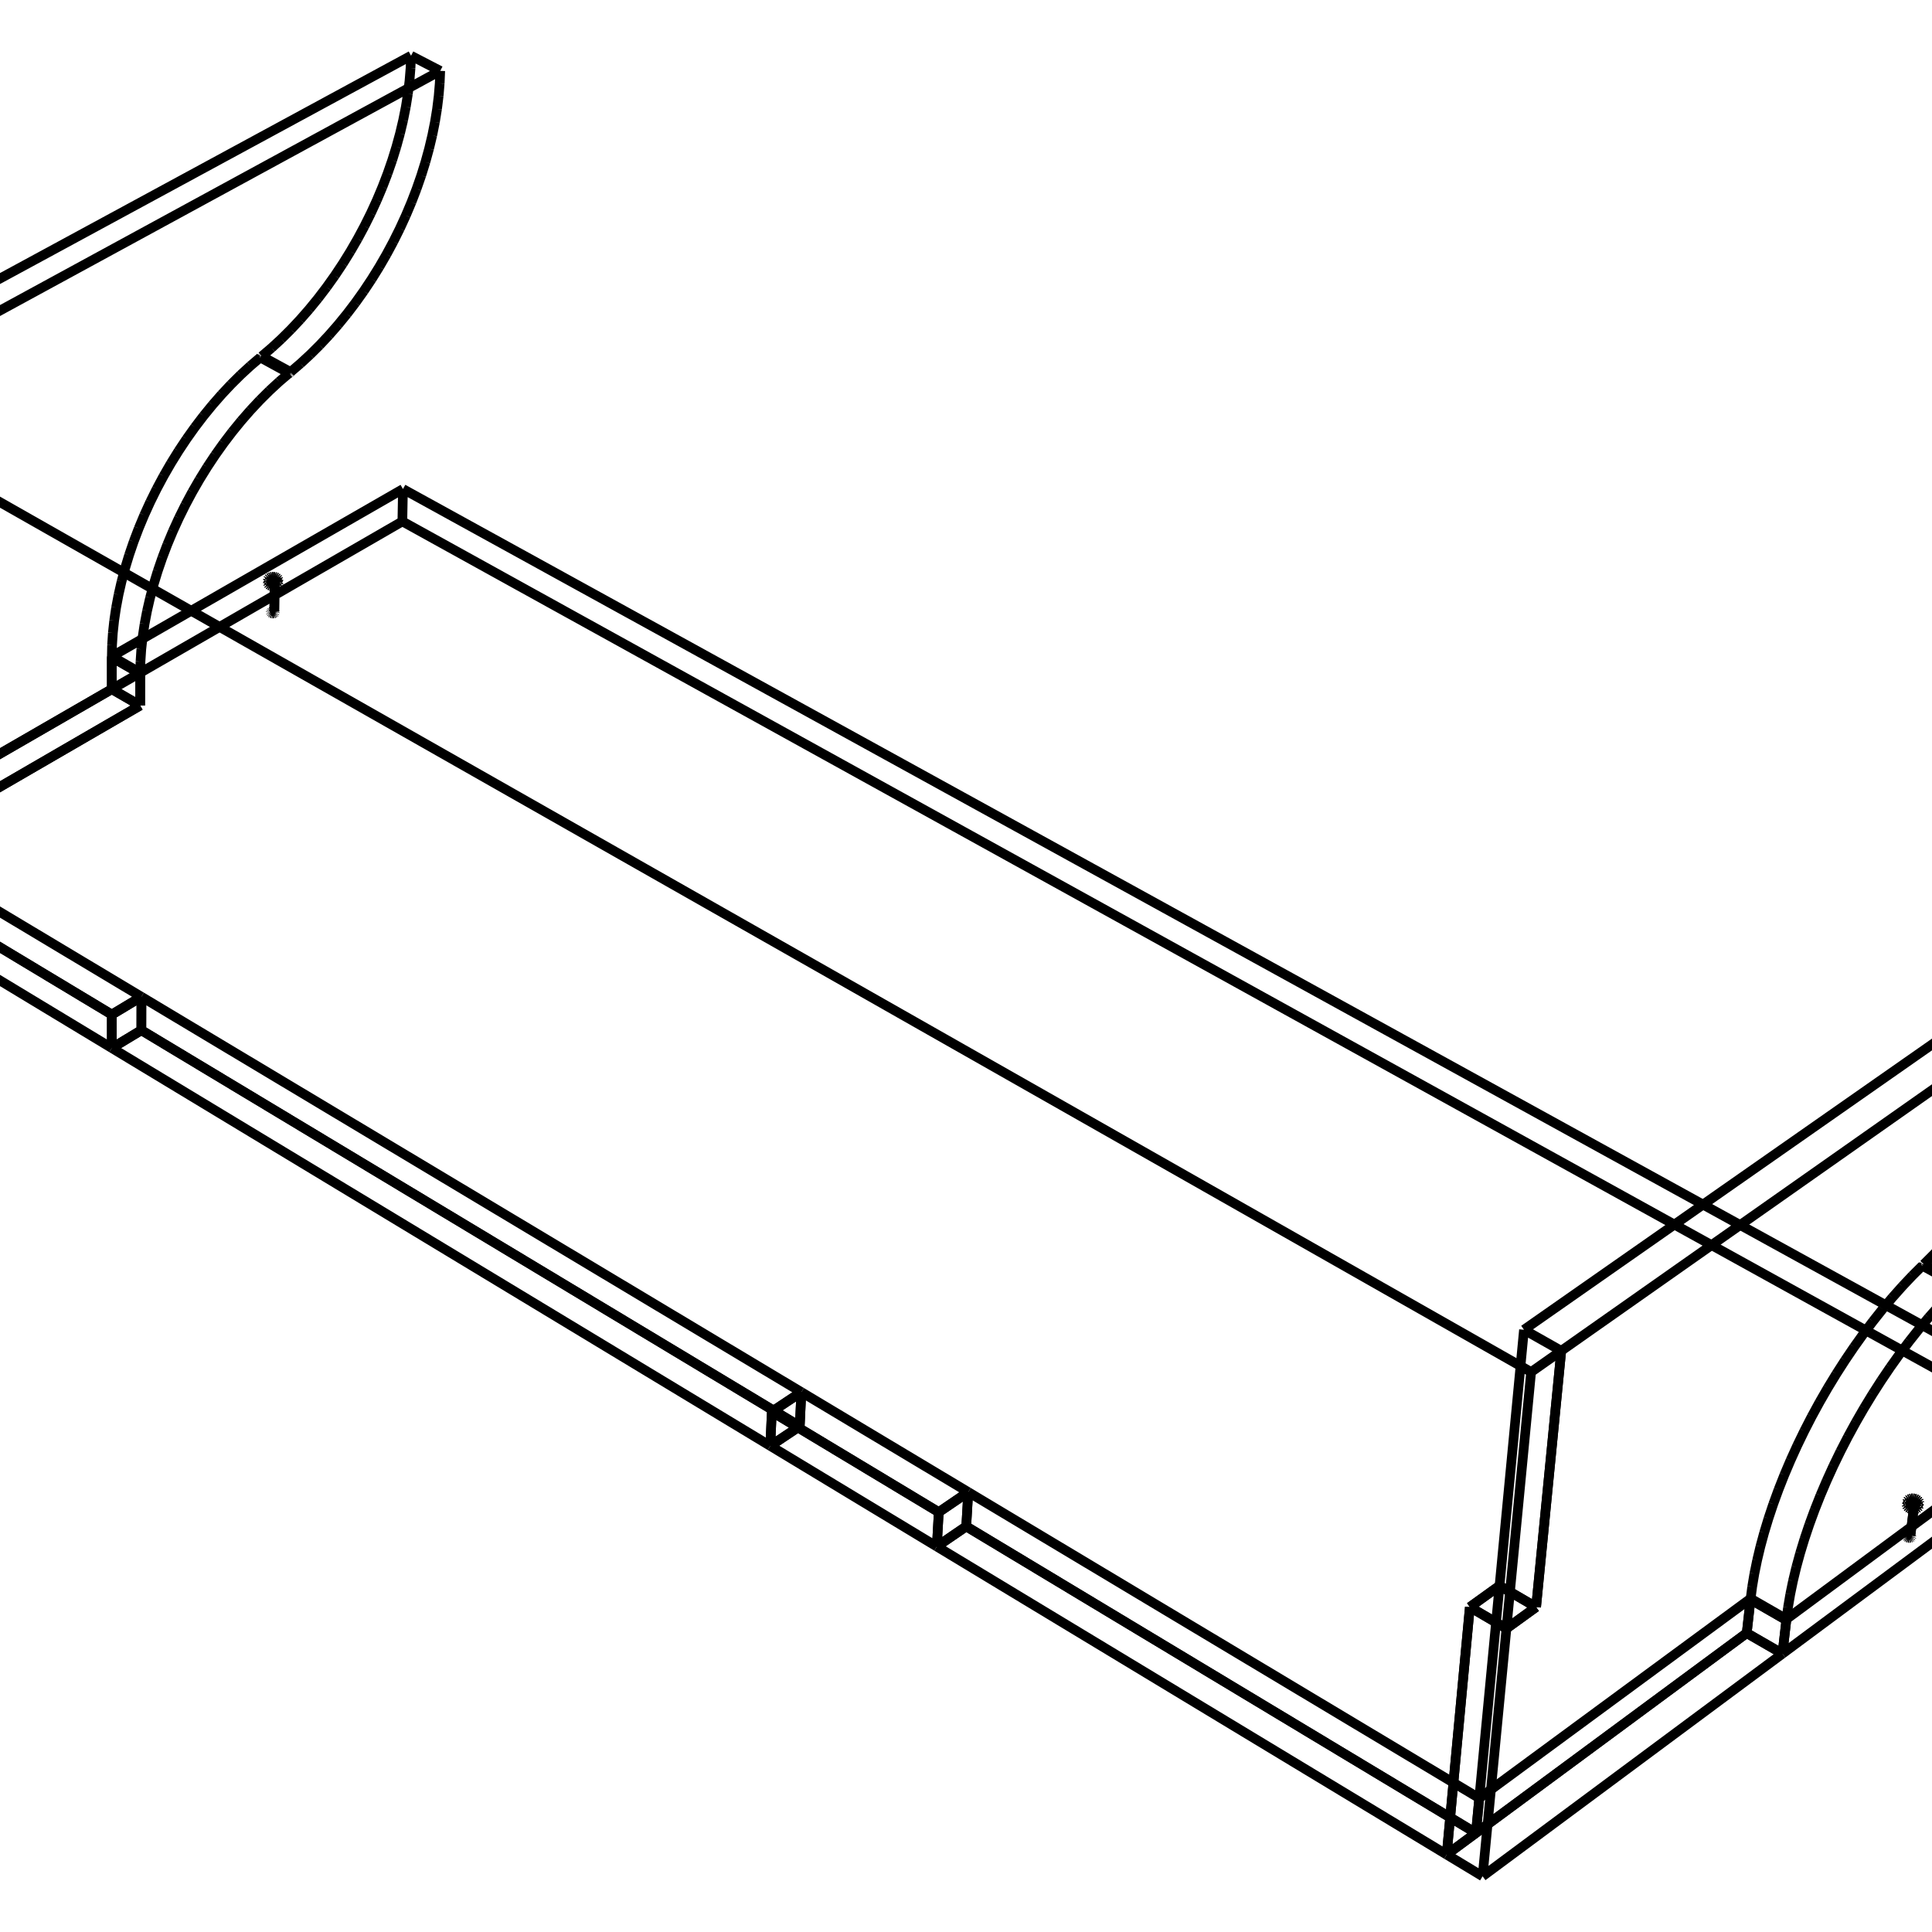
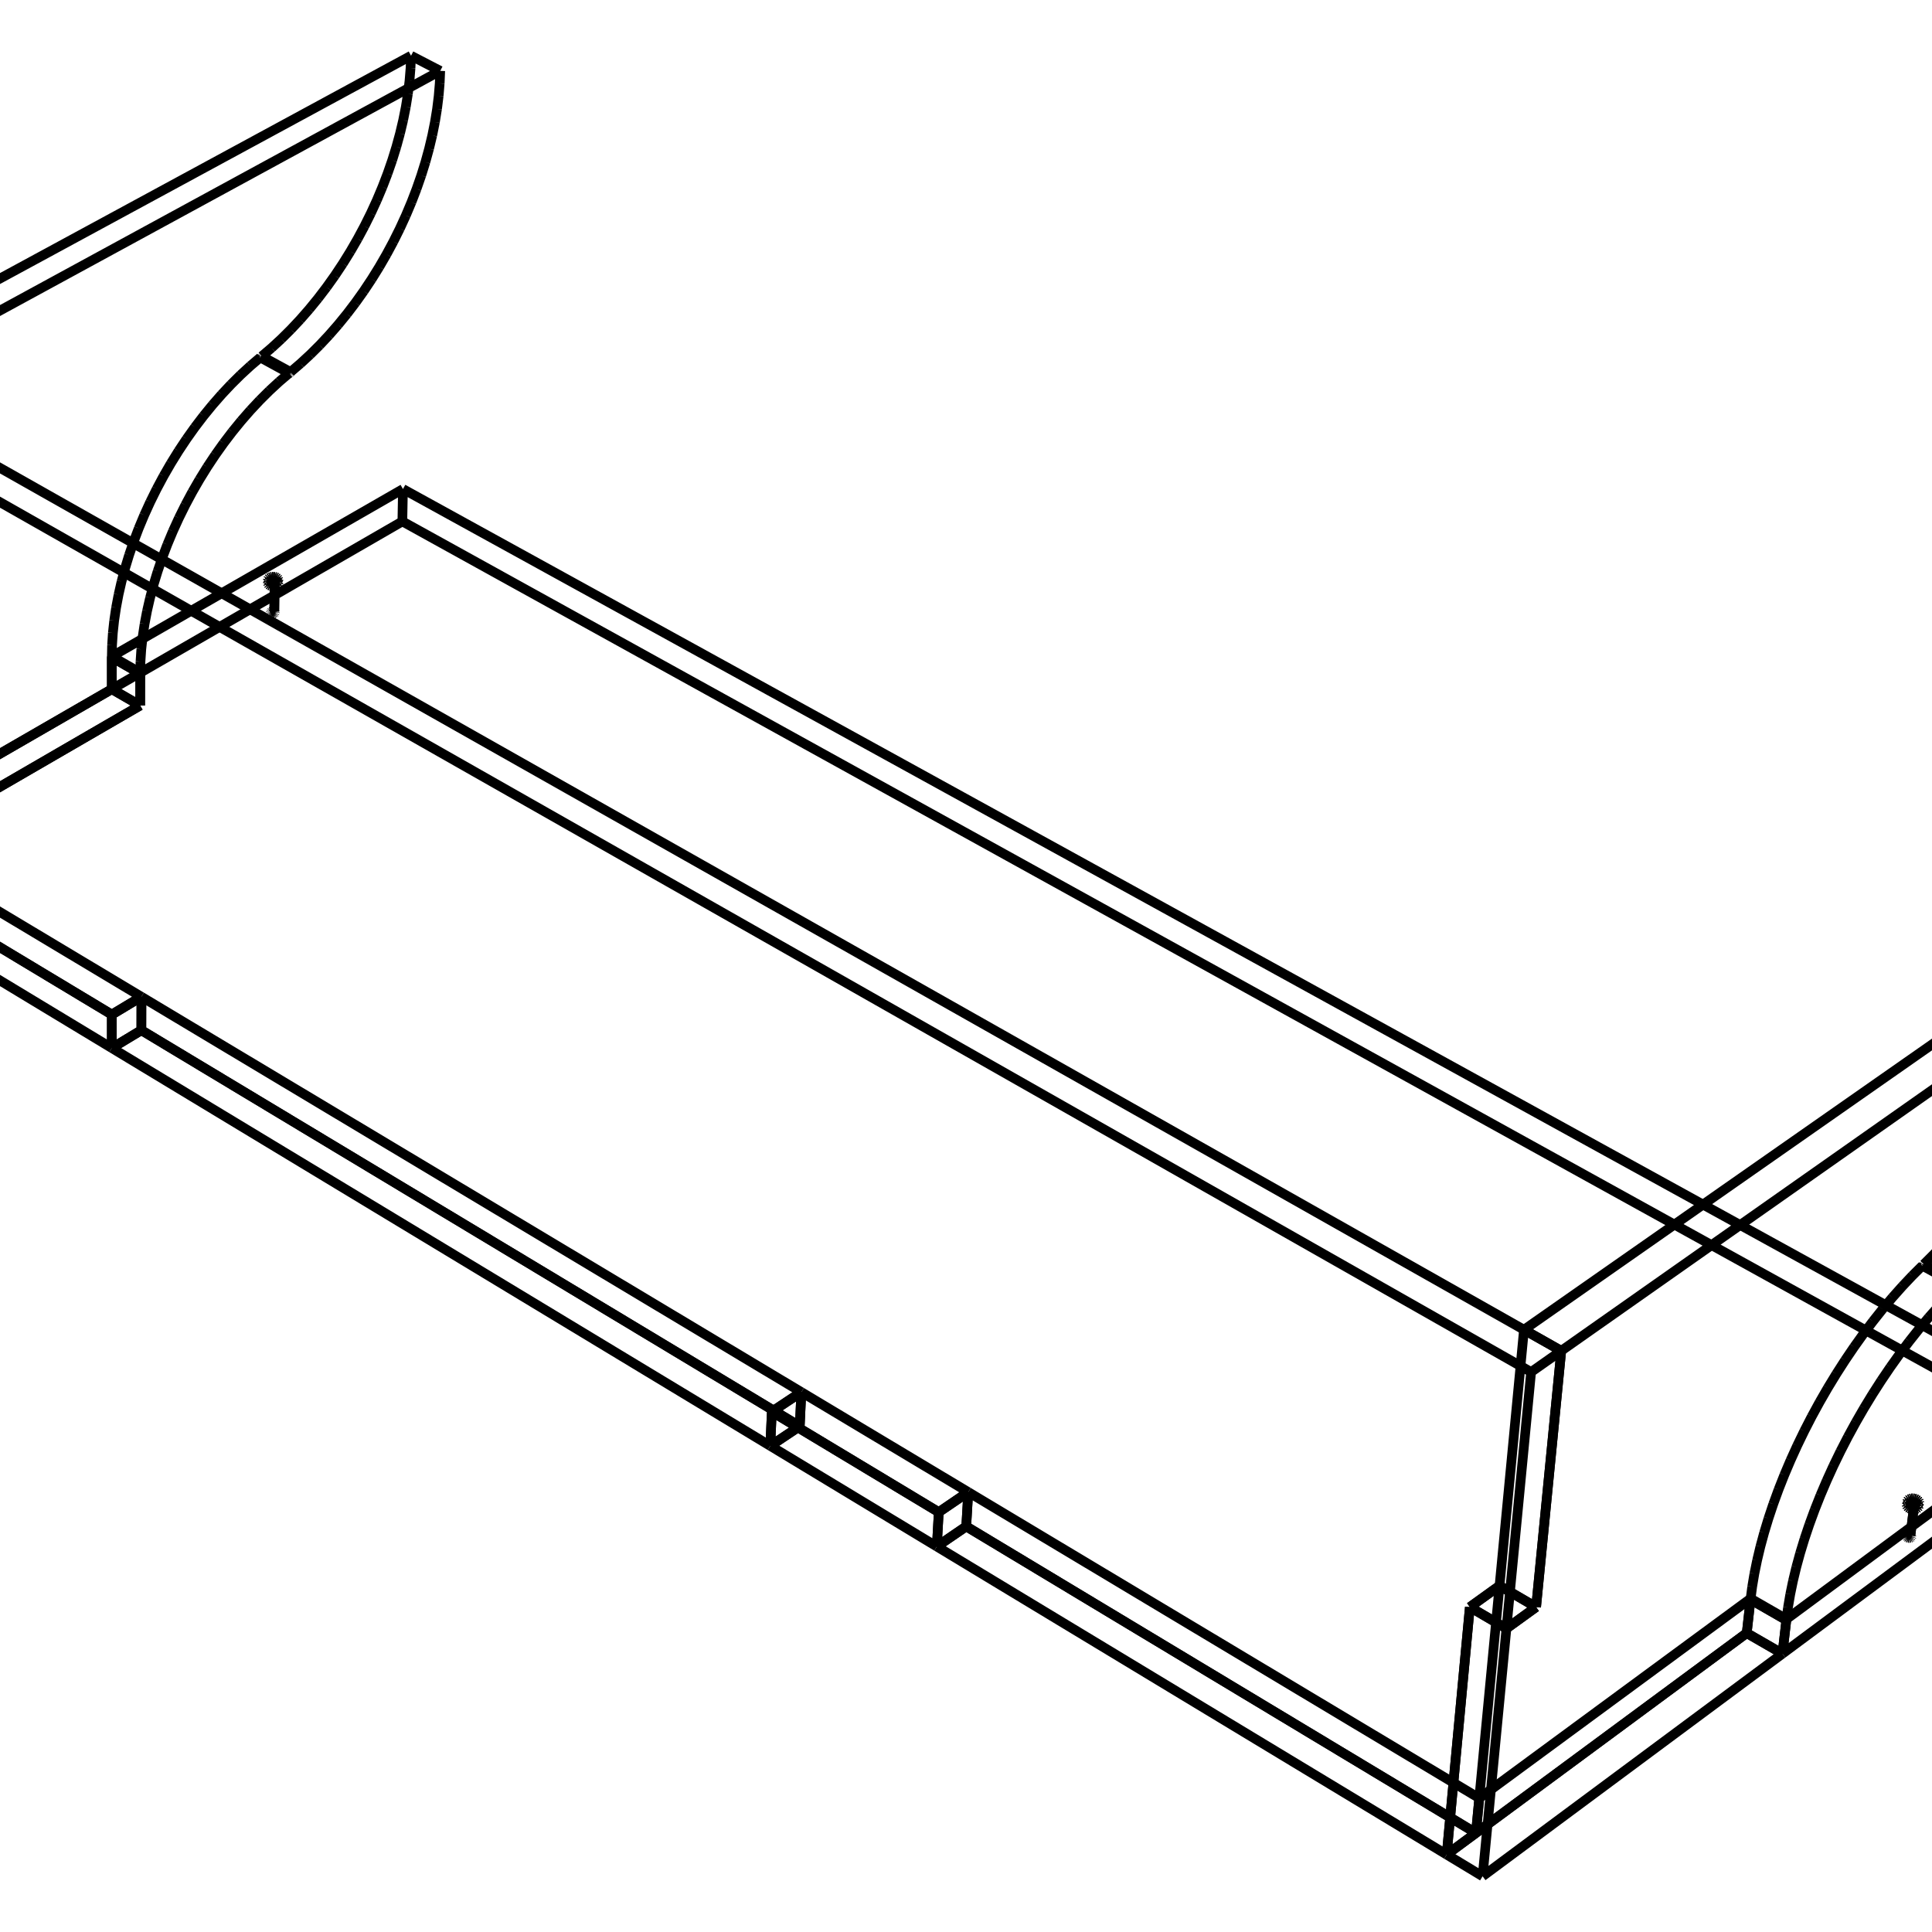
<svg xmlns="http://www.w3.org/2000/svg" viewBox="0 0 800 800">
  <path d="M166.609,215.902 L46.301,285.362 M46.301,272.166 L46.301,285.362 M46.301,272.166 L46.301,272.047 M46.301,272.047 L46.301,271.927 M46.301,271.927 L46.3,271.808 M166.859,202.498 L46.3,271.808 M166.609,215.902 L166.859,202.498 M738.077,684.759 L723.287,676.22 M611.152,759.007 L723.287,676.22 M611.152,759.007 L400.102,632.052 M387.918,640.382 L400.102,632.052 M318.96,598.717 L387.918,640.382 M331.161,590.581 L318.96,598.717 M331.161,590.581 L58.532,426.585 M46.3,433.975 L58.532,426.585 M-14.914,396.989 L46.3,433.975 M-2.684,389.761 L-14.914,396.989 M-2.684,389.761 L-55.516,357.98 M58.04,292.14 L-55.516,357.98 M58.04,292.14 L46.301,285.362 M856.185,597.087 L166.609,215.902 M738.077,684.759 L856.185,597.087 M113.58,253.214 L113.415,253.141 M113.415,253.141 L113.225,253.092 M113.225,253.092 L113.02,253.071 M113.02,253.071 L112.813,253.078 M112.813,253.078 L112.616,253.113 M112.616,253.113 L112.439,253.174 M112.439,253.174 L112.294,253.258 M112.294,253.258 L112.189,253.36 M112.189,253.36 L112.13,253.473 M112.13,253.473 L112.12,253.592 M112.12,253.592 L112.159,253.708 M112.159,253.708 L112.247,253.816 M112.247,253.816 L112.377,253.91 M112.377,253.91 L112.542,253.983 M112.542,253.983 L112.732,254.032 M112.732,254.032 L112.937,254.053 M112.937,254.053 L113.144,254.046 M113.144,254.046 L113.341,254.011 M113.341,254.011 L113.518,253.949 M113.518,253.949 L113.663,253.865 M113.663,253.865 L113.768,253.764 M113.768,253.764 L113.827,253.651 M113.827,253.651 L113.837,253.532 M113.837,253.532 L113.797,253.415 M113.797,253.415 L113.71,253.307 M113.71,253.307 L113.58,253.214 M791.067,635.775 L790.865,635.683 M790.865,635.683 L790.64,635.622 M790.64,635.622 L790.405,635.595 M790.405,635.595 L790.175,635.604 M790.175,635.604 L789.962,635.648 M789.962,635.648 L789.779,635.726 M789.779,635.726 L789.637,635.831 M789.637,635.831 L789.543,635.958 M789.543,635.958 L789.504,636.101 M789.504,636.101 L789.521,636.25 M789.521,636.25 L789.594,636.396 M789.594,636.396 L789.718,636.532 M789.718,636.532 L789.886,636.65 M789.886,636.65 L790.088,636.741 M790.088,636.741 L790.313,636.803 M790.313,636.803 L790.548,636.83 M790.548,636.83 L790.778,636.821 M790.778,636.821 L790.991,636.776 M790.991,636.776 L791.174,636.699 M791.174,636.699 L791.316,636.594 M791.316,636.594 L791.41,636.466 M791.41,636.466 L791.449,636.324 M791.449,636.324 L791.432,636.175 M791.432,636.175 L791.359,636.028 M791.359,636.028 L791.235,635.892 M791.235,635.892 L791.067,635.775 M58.064,278.929 L46.301,272.166 M58.064,278.929 L58.04,292.14 M58.064,278.571 L58.064,278.69 M58.064,278.69 L58.064,278.81 M58.064,278.81 L58.064,278.929 M46.3,271.808 L58.064,278.571 M724.898,661.934 L739.728,670.46 M739.728,670.46 L858.07,582.932 M858.07,582.932 L166.859,202.498 M58.064,278.571 L-55.737,344.274 M-55.737,344.274 L-2.791,375.991 M-2.791,375.991 L-15.049,383.205 M-15.049,383.205 L46.3,420.118 M46.3,420.118 L58.559,412.742 M58.559,412.742 L331.823,576.438 M331.823,576.438 L319.595,584.56 M319.595,584.56 L388.724,626.154 M388.724,626.154 L400.934,617.838 M400.934,617.838 L612.529,744.592 M724.898,661.934 L612.529,744.592 M114.625,239.207 L114.95,239.44 M114.95,239.44 L115.17,239.71 M115.17,239.71 L115.27,240.001 M115.27,240.001 L115.245,240.297 M115.245,240.297 L115.096,240.579 M115.096,240.579 L114.833,240.833 M114.833,240.833 L114.47,241.042 M114.47,241.042 L114.028,241.195 M114.028,241.195 L113.533,241.283 M113.533,241.283 L113.014,241.301 M113.014,241.301 L112.501,241.248 M112.501,241.248 L112.025,241.126 M112.025,241.126 L111.611,240.944 M111.611,240.944 L111.286,240.711 M111.286,240.711 L111.067,240.441 M111.067,240.441 L110.967,240.149 M110.967,240.149 L110.992,239.854 M110.992,239.854 L111.141,239.572 M111.141,239.572 L111.405,239.318 M111.405,239.318 L111.768,239.109 M111.768,239.109 L112.21,238.956 M112.21,238.956 L112.704,238.868 M112.704,238.868 L113.223,238.85 M113.223,238.85 L113.735,238.904 M113.735,238.904 L114.212,239.025 M114.212,239.025 L114.625,239.207 M793.708,620.9 L794.129,621.193 M794.129,621.193 L794.441,621.532 M794.441,621.532 L794.623,621.898 M794.623,621.898 L794.667,622.27 M794.667,622.27 L794.568,622.625 M794.568,622.625 L794.334,622.944 M794.334,622.944 L793.978,623.207 M793.978,623.207 L793.519,623.399 M793.519,623.399 L792.986,623.51 M792.986,623.51 L792.408,623.533 M792.408,623.533 L791.82,623.466 M791.82,623.466 L791.256,623.313 M791.256,623.313 L790.749,623.083 M790.749,623.083 L790.327,622.79 M790.327,622.79 L790.017,622.451 M790.017,622.451 L789.834,622.085 M789.834,622.085 L789.791,621.713 M789.791,621.713 L789.89,621.358 M789.89,621.358 L790.125,621.04 M790.125,621.04 L790.481,620.777 M790.481,620.777 L790.94,620.585 M790.94,620.585 L791.473,620.474 M791.473,620.474 L792.05,620.452 M792.05,620.452 L792.637,620.519 M792.637,620.519 L793.201,620.671 M793.201,620.671 L793.708,620.9 M856.185,597.087 L858.07,582.932 M739.685,670.838 L724.856,662.312 M739.685,670.838 L738.077,684.759 M724.856,662.312 L723.287,676.22 M724.856,662.312 L724.87,662.186 M724.87,662.186 L724.884,662.06 M724.884,662.06 L724.898,661.934 M611.152,759.007 L612.529,744.592 M400.102,632.052 L400.934,617.838 M387.918,640.382 L388.724,626.154 M318.96,598.717 L319.595,584.56 M331.161,590.581 L331.823,576.438 M58.532,426.585 L58.559,412.742 M46.3,433.975 L46.3,420.118 M-14.914,396.989 L-15.049,383.205 M-2.684,389.761 L-2.791,375.991 M-55.516,357.98 L-55.737,344.274 M739.728,670.46 L739.713,670.586 M739.713,670.586 L739.699,670.712 M739.699,670.712 L739.685,670.838 M113.58,253.214 L113.706,241.147 M113.706,241.147 L113.836,241.24 M113.836,241.24 L113.924,241.348 M113.924,241.348 L113.964,241.464 M113.964,241.464 L113.954,241.582 M113.954,241.582 L113.895,241.695 M113.895,241.695 L113.789,241.797 M113.789,241.797 L113.644,241.881 M113.644,241.881 L113.467,241.942 M113.467,241.942 L113.269,241.977 M113.269,241.977 L113.062,241.984 M113.062,241.984 L112.857,241.963 M112.857,241.963 L112.666,241.914 M112.666,241.914 L112.501,241.841 M112.501,241.841 L112.371,241.748 M112.371,241.748 L112.283,241.64 M112.283,241.64 L112.243,241.523 M112.243,241.523 L112.253,241.405 M112.253,241.405 L112.313,241.292 M112.313,241.292 L112.418,241.191 M112.418,241.191 L112.564,241.107 M112.564,241.107 L112.74,241.046 M112.74,241.046 L112.938,241.011 M112.938,241.011 L113.145,241.004 M113.145,241.004 L113.35,241.025 M113.35,241.025 L113.541,241.074 M113.541,241.074 L113.706,241.147 M791.067,635.775 L792.636,623.051 M792.636,623.051 L792.805,623.168 M792.805,623.168 L792.929,623.304 M792.929,623.304 L793.002,623.45 M793.002,623.45 L793.019,623.599 M793.019,623.599 L792.98,623.741 M792.98,623.741 L792.886,623.868 M792.886,623.868 L792.744,623.974 M792.744,623.974 L792.56,624.051 M792.56,624.051 L792.347,624.095 M792.347,624.095 L792.116,624.104 M792.116,624.104 L791.881,624.077 M791.881,624.077 L791.656,624.016 M791.656,624.016 L791.453,623.924 M791.453,623.924 L791.284,623.807 M791.284,623.807 L791.16,623.671 M791.16,623.671 L791.087,623.525 M791.087,623.525 L791.07,623.376 M791.07,623.376 L791.109,623.234 M791.109,623.234 L791.203,623.107 M791.203,623.107 L791.346,623.002 M791.346,623.002 L791.529,622.925 M791.529,622.925 L791.742,622.88 M791.742,622.88 L791.973,622.871 M791.973,622.871 L792.208,622.898 M792.208,622.898 L792.433,622.959 M792.433,622.959 L792.636,623.051 M114.625,239.207 L114.61,240.626 M114.61,240.626 L114.935,240.859 M114.935,240.859 L115.155,241.129 M115.155,241.129 L115.255,241.42 M115.255,241.42 L115.23,241.715 M115.23,241.715 L115.081,241.998 M115.081,241.998 L114.818,242.251 M114.818,242.251 L114.455,242.461 M114.455,242.461 L114.013,242.614 M114.013,242.614 L113.518,242.702 M113.518,242.702 L112.999,242.72 M112.999,242.72 L112.487,242.667 M112.487,242.667 L112.01,242.545 M112.01,242.545 L111.597,242.362 M111.597,242.362 L111.271,242.129 M111.271,242.129 L111.052,241.859 M111.052,241.859 L110.953,241.568 M110.953,241.568 L110.978,241.273 M110.978,241.273 L111.127,240.99 M111.127,240.99 L111.391,240.737 M111.391,240.737 L111.754,240.528 M111.754,240.528 L112.195,240.374 M112.195,240.374 L112.69,240.286 M112.69,240.286 L113.208,240.269 M113.208,240.269 L113.72,240.322 M113.72,240.322 L114.197,240.443 M114.197,240.443 L114.61,240.626 M793.708,620.9 L793.523,622.396 M793.523,622.396 L793.945,622.689 M793.945,622.689 L794.256,623.028 M794.256,623.028 L794.438,623.394 M794.438,623.394 L794.482,623.766 M794.482,623.766 L794.384,624.121 M794.384,624.121 L794.149,624.44 M794.149,624.44 L793.793,624.703 M793.793,624.703 L793.334,624.896 M793.334,624.896 L792.801,625.007 M792.801,625.007 L792.224,625.029 M792.224,625.029 L791.636,624.962 M791.636,624.962 L791.072,624.809 M791.072,624.809 L790.565,624.579 M790.565,624.579 L790.143,624.286 M790.143,624.286 L789.833,623.947 M789.833,623.947 L789.651,623.581 M789.651,623.581 L789.608,623.209 M789.608,623.209 L789.706,622.854 M789.706,622.854 L789.941,622.536 M789.941,622.536 L790.298,622.273 M790.298,622.273 L790.756,622.081 M790.756,622.081 L791.289,621.97 M791.289,621.97 L791.865,621.947 M791.865,621.947 L792.453,622.014 M792.453,622.014 L793.016,622.167 M793.016,622.167 L793.523,622.396" stroke="black" stroke-width="4" fill="red" />
  <path d="M738.077,684.759 L613.912,776.928 M738.077,684.759 L723.287,676.22 M599.045,767.946 L723.287,676.22 M613.912,776.928 L599.045,767.946 M739.685,670.838 L738.077,684.759 M811.05,532.32 L806.883,536.492 M806.883,536.492 L802.738,540.904 M802.738,540.904 L798.625,545.543 M798.625,545.543 L794.559,550.394 M794.559,550.394 L790.553,555.443 M790.553,555.443 L786.618,560.674 M786.618,560.674 L782.768,566.07 M782.768,566.07 L779.014,571.616 M779.014,571.616 L775.369,577.293 M775.369,577.293 L771.844,583.083 M771.844,583.083 L768.45,588.969 M768.45,588.969 L765.198,594.932 M765.198,594.932 L762.098,600.953 M762.098,600.953 L759.159,607.012 M759.159,607.012 L756.392,613.092 M756.392,613.092 L753.804,619.172 M753.804,619.172 L751.404,625.234 M751.404,625.234 L749.199,631.258 M749.199,631.258 L747.194,637.227 M747.194,637.227 L745.398,643.12 M745.398,643.12 L743.814,648.92 M743.814,648.92 L742.447,654.609 M742.447,654.609 L741.301,660.17 M741.301,660.17 L740.38,665.585 M740.38,665.585 L739.685,670.838 M811.656,531.734 L811.651,531.821 M811.651,531.821 L811.629,531.921 M811.629,531.921 L811.59,532.027 M811.59,532.027 L811.538,532.133 M811.538,532.133 L811.476,532.233 M811.476,532.233 L811.406,532.32 M811.406,532.32 L811.333,532.391 M811.333,532.391 L811.261,532.441 M811.261,532.441 L811.194,532.466 M811.194,532.466 L811.137,532.466 M811.137,532.466 L811.092,532.441 M811.092,532.441 L811.062,532.391 M811.062,532.391 L811.05,532.32 M883.408,392.763 L882.574,398.269 M882.574,398.269 L881.525,403.905 M881.525,403.905 L880.263,409.654 M880.263,409.654 L878.792,415.5 M878.792,415.5 L877.118,421.428 M877.118,421.428 L875.244,427.421 M875.244,427.421 L873.176,433.461 M873.176,433.461 L870.921,439.532 M870.921,439.532 L868.485,445.618 M868.485,445.618 L865.874,451.702 M865.874,451.702 L863.097,457.767 M863.097,457.767 L860.16,463.796 M860.16,463.796 L857.072,469.773 M857.072,469.773 L853.842,475.682 M853.842,475.682 L850.478,481.506 M850.478,481.506 L846.99,487.229 M846.99,487.229 L843.386,492.836 M843.386,492.836 L839.678,498.312 M839.678,498.312 L835.874,503.64 M835.874,503.64 L831.987,508.807 M831.987,508.807 L828.025,513.799 M828.025,513.799 L823.999,518.6 M823.999,518.6 L819.922,523.199 M819.922,523.199 L815.804,527.58 M815.804,527.58 L811.656,531.734 M646.481,559.349 L883.408,392.763 M636.069,665.457 L646.481,559.349 M623.783,674.34 L636.069,665.457 M613.912,776.928 L623.783,674.34 M739.685,670.838 L724.856,662.312 M724.856,662.312 L723.287,676.22 M599.045,767.946 L608.634,665.457 M620.927,656.617 L608.634,665.457 M620.927,656.617 L631.047,550.62 M868.145,384.852 L631.047,550.62 M868.145,384.852 L867.327,390.351 M867.327,390.351 L866.292,395.979 M866.292,395.979 L865.044,401.721 M865.044,401.721 L863.587,407.559 M863.587,407.559 L861.926,413.477 M861.926,413.477 L860.065,419.46 M860.065,419.46 L858.011,425.49 M858.011,425.49 L855.768,431.551 M855.768,431.551 L853.343,437.625 M853.343,437.625 L850.743,443.697 M850.743,443.697 L847.976,449.749 M847.976,449.749 L845.05,455.766 M845.05,455.766 L841.971,461.73 M841.971,461.73 L838.75,467.625 M838.75,467.625 L835.394,473.435 M835.394,473.435 L831.913,479.144 M831.913,479.144 L828.316,484.737 M828.316,484.737 L824.613,490.198 M824.613,490.198 L820.815,495.512 M820.815,495.512 L816.932,500.664 M816.932,500.664 L812.973,505.64 M812.973,505.64 L808.951,510.426 M808.951,510.426 L804.876,515.009 M804.876,515.009 L800.758,519.376 M800.758,519.376 L796.611,523.514 M796.005,524.099 L796.018,524.17 M796.018,524.17 L796.048,524.219 M796.048,524.219 L796.093,524.245 M796.093,524.245 L796.15,524.245 M796.15,524.245 L796.217,524.22 M796.217,524.22 L796.289,524.17 M796.289,524.17 L796.362,524.1 M796.362,524.1 L796.432,524.013 M796.432,524.013 L796.494,523.913 M796.494,523.913 L796.546,523.807 M796.546,523.807 L796.584,523.702 M796.584,523.702 L796.606,523.602 M796.606,523.602 L796.611,523.514 M724.856,662.312 L725.537,657.064 M725.537,657.064 L726.445,651.655 M726.445,651.655 L727.577,646.102 M727.577,646.102 L728.93,640.421 M728.93,640.421 L730.501,634.629 M730.501,634.629 L732.285,628.745 M732.285,628.745 L734.276,622.786 M734.276,622.786 L736.47,616.772 M736.47,616.772 L738.858,610.722 M738.858,610.722 L741.435,604.653 M741.435,604.653 L744.192,598.586 M744.192,598.586 L747.12,592.539 M747.12,592.539 L750.21,586.532 M750.21,586.532 L753.454,580.583 M753.454,580.583 L756.84,574.711 M756.84,574.711 L760.357,568.935 M760.357,568.935 L763.996,563.273 M763.996,563.273 L767.743,557.742 M767.743,557.742 L771.588,552.361 M771.588,552.361 L775.518,547.145 M775.518,547.145 L779.521,542.111 M779.521,542.111 L783.584,537.275 M783.584,537.275 L787.694,532.652 M787.694,532.652 L791.839,528.255 M791.839,528.255 L796.005,524.099 M608.634,665.457 L623.783,674.34 M811.05,532.32 L796.005,524.099 M811.656,531.734 L796.611,523.514 M883.408,392.763 L868.145,384.852 M646.481,559.349 L631.047,550.62 M636.069,665.457 L620.927,656.617" stroke="black" stroke-width="4" fill="red" />
  <path d="M791.067,635.775 L792.636,623.051 M792.636,623.051 L792.805,623.168 M792.805,623.168 L792.929,623.304 M792.929,623.304 L793.002,623.45 M793.002,623.45 L793.019,623.599 M793.019,623.599 L792.98,623.741 M792.98,623.741 L792.886,623.868 M792.886,623.868 L792.744,623.974 M792.744,623.974 L792.56,624.051 M792.56,624.051 L792.347,624.095 M792.347,624.095 L792.116,624.104 M792.116,624.104 L791.881,624.077 M791.881,624.077 L791.656,624.016 M791.656,624.016 L791.453,623.924 M791.453,623.924 L791.284,623.807 M791.284,623.807 L791.16,623.671 M791.16,623.671 L791.087,623.525 M791.087,623.525 L791.07,623.376 M791.07,623.376 L791.109,623.234 M791.109,623.234 L791.203,623.107 M791.203,623.107 L791.346,623.002 M791.346,623.002 L791.529,622.925 M791.529,622.925 L791.742,622.88 M791.742,622.88 L791.973,622.871 M791.973,622.871 L792.208,622.898 M792.208,622.898 L792.433,622.959 M792.433,622.959 L792.636,623.051 M791.067,635.775 L790.865,635.683 M790.865,635.683 L790.64,635.622 M790.64,635.622 L790.405,635.595 M790.405,635.595 L790.175,635.604 M790.175,635.604 L789.962,635.648 M789.962,635.648 L789.779,635.726 M789.779,635.726 L789.637,635.831 M789.637,635.831 L789.543,635.958 M789.543,635.958 L789.504,636.101 M789.504,636.101 L789.521,636.25 M789.521,636.25 L789.594,636.396 M789.594,636.396 L789.718,636.532 M789.718,636.532 L789.886,636.65 M789.886,636.65 L790.088,636.741 M790.088,636.741 L790.313,636.803 M790.313,636.803 L790.548,636.83 M790.548,636.83 L790.778,636.821 M790.778,636.821 L790.991,636.776 M790.991,636.776 L791.174,636.699 M791.174,636.699 L791.316,636.594 M791.316,636.594 L791.41,636.466 M791.41,636.466 L791.449,636.324 M791.449,636.324 L791.432,636.175 M791.432,636.175 L791.359,636.028 M791.359,636.028 L791.235,635.892 M791.235,635.892 L791.067,635.775 M793.523,622.396 L793.945,622.689 M793.945,622.689 L794.256,623.028 M794.256,623.028 L794.438,623.394 M794.438,623.394 L794.482,623.766 M794.482,623.766 L794.384,624.121 M794.384,624.121 L794.149,624.44 M794.149,624.44 L793.793,624.703 M793.793,624.703 L793.334,624.896 M793.334,624.896 L792.801,625.007 M792.801,625.007 L792.224,625.029 M792.224,625.029 L791.636,624.962 M791.636,624.962 L791.072,624.809 M791.072,624.809 L790.565,624.579 M790.565,624.579 L790.143,624.286 M790.143,624.286 L789.833,623.947 M789.833,623.947 L789.651,623.581 M789.651,623.581 L789.608,623.209 M789.608,623.209 L789.706,622.854 M789.706,622.854 L789.941,622.536 M789.941,622.536 L790.298,622.273 M790.298,622.273 L790.756,622.081 M790.756,622.081 L791.289,621.97 M791.289,621.97 L791.865,621.947 M791.865,621.947 L792.453,622.014 M792.453,622.014 L793.016,622.167 M793.016,622.167 L793.523,622.396 M793.708,620.9 L794.129,621.193 M794.129,621.193 L794.441,621.532 M794.441,621.532 L794.623,621.898 M794.623,621.898 L794.667,622.27 M794.667,622.27 L794.568,622.625 M794.568,622.625 L794.334,622.944 M794.334,622.944 L793.978,623.207 M793.978,623.207 L793.519,623.399 M793.519,623.399 L792.986,623.51 M792.986,623.51 L792.408,623.533 M792.408,623.533 L791.82,623.466 M791.82,623.466 L791.256,623.313 M791.256,623.313 L790.749,623.083 M790.749,623.083 L790.327,622.79 M790.327,622.79 L790.017,622.451 M790.017,622.451 L789.834,622.085 M789.834,622.085 L789.791,621.713 M789.791,621.713 L789.89,621.358 M789.89,621.358 L790.125,621.04 M790.125,621.04 L790.481,620.777 M790.481,620.777 L790.94,620.585 M790.94,620.585 L791.473,620.474 M791.473,620.474 L792.05,620.452 M792.05,620.452 L792.637,620.519 M792.637,620.519 L793.201,620.671 M793.201,620.671 L793.708,620.9 M793.708,620.9 L793.523,622.396" stroke="black" stroke-width="4" fill="red" />
  <path d="M58.04,292.14 L-67.744,365.07 M58.04,292.14 L46.301,285.362 M-79.477,357.98 L46.301,285.362 M-67.744,365.07 L-79.477,357.98 M-67.744,365.07 L-69.502,267.769 M-69.502,267.769 L-57.083,260.784 M-57.083,260.784 L-58.698,160.551 M-58.698,160.551 L182.292,29.34 M182.292,29.34 L182.075,34.512 M182.075,34.512 L181.634,39.784 M181.634,39.784 L180.971,45.141 M180.971,45.141 L180.088,50.568 M180.088,50.568 L178.987,56.05 M178.987,56.05 L177.673,61.571 M177.673,61.571 L176.15,67.116 M176.15,67.116 L174.421,72.669 M174.421,72.669 L172.492,78.216 M172.492,78.216 L170.369,83.74 M170.369,83.74 L168.057,89.226 M168.057,89.226 L165.563,94.66 M165.563,94.66 L162.894,100.026 M162.894,100.026 L160.058,105.31 M160.058,105.31 L157.061,110.497 M157.061,110.497 L153.914,115.572 M153.914,115.572 L150.623,120.522 M150.623,120.522 L147.199,125.333 M147.199,125.333 L143.65,129.991 M143.65,129.991 L139.987,134.484 M139.987,134.484 L136.219,138.799 M136.219,138.799 L132.357,142.923 M132.357,142.923 L128.411,146.846 M128.411,146.846 L124.393,150.556 M124.393,150.556 L120.312,154.042 M120.312,154.042 L120.318,154.126 M120.318,154.126 L120.306,154.219 M120.306,154.219 L120.277,154.316 M120.277,154.316 L120.233,154.411 M120.233,154.411 L120.176,154.499 M120.176,154.499 L120.109,154.575 M120.109,154.575 L120.037,154.634 M120.037,154.634 L119.964,154.673 M119.964,154.673 L119.893,154.69 M119.893,154.69 L119.829,154.683 M119.829,154.683 L119.776,154.653 M119.776,154.653 L119.737,154.601 M119.737,154.601 L119.713,154.532 M119.713,154.532 L115.616,158.033 M115.616,158.033 L111.572,161.767 M111.572,161.767 L107.595,165.722 M107.595,165.722 L103.697,169.886 M103.697,169.886 L99.891,174.247 M99.891,174.247 L96.188,178.791 M96.188,178.791 L92.599,183.505 M92.599,183.505 L89.137,188.372 M89.137,188.372 L85.813,193.379 M85.813,193.379 L82.636,198.51 M82.636,198.51 L79.616,203.748 M79.616,203.748 L76.764,209.078 M76.764,209.078 L74.088,214.482 M74.088,214.482 L71.596,219.944 M71.596,219.944 L69.296,225.446 M69.296,225.446 L67.195,230.972 M67.195,230.972 L65.299,236.503 M65.299,236.503 L63.615,242.023 M63.615,242.023 L62.147,247.515 M62.147,247.515 L60.899,252.961 M60.899,252.961 L59.875,258.345 M59.875,258.345 L59.078,263.65 M59.078,263.65 L58.51,268.859 M58.51,268.859 L58.172,273.958 M58.172,273.958 L58.064,278.929 M58.064,278.929 L58.04,292.14 M58.064,278.929 L46.301,272.166 M46.301,272.166 L46.301,285.362 M46.301,272.166 L46.4,267.2 M46.4,267.2 L46.729,262.108 M46.729,262.108 L47.288,256.905 M47.288,256.905 L48.076,251.607 M48.076,251.607 L49.091,246.231 M49.091,246.231 L50.33,240.793 M50.33,240.793 L51.79,235.31 M51.79,235.31 L53.466,229.798 M53.466,229.798 L55.353,224.276 M55.353,224.276 L57.446,218.761 M57.446,218.761 L59.738,213.269 M59.738,213.269 L62.223,207.817 M62.223,207.817 L64.892,202.424 M64.892,202.424 L67.737,197.105 M67.737,197.105 L70.75,191.878 M70.75,191.878 L73.921,186.759 M73.921,186.759 L77.24,181.763 M77.24,181.763 L80.697,176.907 M80.697,176.907 L84.28,172.205 M84.28,172.205 L87.979,167.673 M87.979,167.673 L91.782,163.323 M91.782,163.323 L95.676,159.171 M95.676,159.171 L99.65,155.227 M99.65,155.227 L103.691,151.504 M103.691,151.504 L107.787,148.014 M107.787,148.014 L107.81,148.084 M107.81,148.084 L107.85,148.135 M107.85,148.135 L107.903,148.165 M107.903,148.165 L107.967,148.172 M107.967,148.172 L108.037,148.156 M108.037,148.156 L108.111,148.117 M108.111,148.117 L108.183,148.058 M108.183,148.058 L108.249,147.983 M108.249,147.983 L108.306,147.895 M108.306,147.895 L108.351,147.8 M108.351,147.8 L108.379,147.703 M108.379,147.703 L108.391,147.61 M108.391,147.61 L108.385,147.526 M170.201,23.072 L169.993,28.238 M169.993,28.238 L169.561,33.503 M169.561,33.503 L168.908,38.853 M168.908,38.853 L168.034,44.273 M168.034,44.273 L166.942,49.746 M166.942,49.746 L165.637,55.259 M165.637,55.259 L164.123,60.795 M164.123,60.795 L162.402,66.339 M162.402,66.339 L160.482,71.875 M160.482,71.875 L158.366,77.39 M158.366,77.39 L156.062,82.866 M156.062,82.866 L153.576,88.289 M153.576,88.289 L150.914,93.645 M150.914,93.645 L148.084,98.918 M148.084,98.918 L145.094,104.094 M145.094,104.094 L141.952,109.158 M141.952,109.158 L138.667,114.096 M138.667,114.096 L135.248,118.896 M135.248,118.896 L131.704,123.543 M131.704,123.543 L128.045,128.024 M128.045,128.024 L124.281,132.328 M124.281,132.328 L120.422,136.441 M120.422,136.441 L116.48,140.353 M116.48,140.353 L112.463,144.051 M112.463,144.051 L108.385,147.526 M170.201,23.072 L-70.791,153.712 M-68.994,253.83 L-70.791,153.712 M-68.994,253.83 L-81.412,260.784 M-79.477,357.98 L-81.412,260.784 M-81.412,260.784 L-69.502,267.769 M119.713,154.532 L107.787,148.014 M120.312,154.042 L108.385,147.526 M182.292,29.34 L170.201,23.072 M-58.698,160.551 L-70.791,153.712 M-57.083,260.784 L-68.994,253.83" stroke="black" stroke-width="4" fill="red" />
  <path d="M113.58,253.214 L113.706,241.147 M113.706,241.147 L113.836,241.24 M113.836,241.24 L113.924,241.348 M113.924,241.348 L113.964,241.464 M113.964,241.464 L113.954,241.582 M113.954,241.582 L113.895,241.695 M113.895,241.695 L113.789,241.797 M113.789,241.797 L113.644,241.881 M113.644,241.881 L113.467,241.942 M113.467,241.942 L113.269,241.977 M113.269,241.977 L113.062,241.984 M113.062,241.984 L112.857,241.963 M112.857,241.963 L112.666,241.914 M112.666,241.914 L112.501,241.841 M112.501,241.841 L112.371,241.748 M112.371,241.748 L112.283,241.64 M112.283,241.64 L112.243,241.523 M112.243,241.523 L112.253,241.405 M112.253,241.405 L112.313,241.292 M112.313,241.292 L112.418,241.191 M112.418,241.191 L112.564,241.107 M112.564,241.107 L112.74,241.046 M112.74,241.046 L112.938,241.011 M112.938,241.011 L113.145,241.004 M113.145,241.004 L113.35,241.025 M113.35,241.025 L113.541,241.074 M113.541,241.074 L113.706,241.147 M113.58,253.214 L113.415,253.141 M113.415,253.141 L113.225,253.092 M113.225,253.092 L113.02,253.071 M113.02,253.071 L112.813,253.078 M112.813,253.078 L112.616,253.113 M112.616,253.113 L112.439,253.174 M112.439,253.174 L112.294,253.258 M112.294,253.258 L112.189,253.36 M112.189,253.36 L112.13,253.473 M112.13,253.473 L112.12,253.592 M112.12,253.592 L112.159,253.708 M112.159,253.708 L112.247,253.816 M112.247,253.816 L112.377,253.91 M112.377,253.91 L112.542,253.983 M112.542,253.983 L112.732,254.032 M112.732,254.032 L112.937,254.053 M112.937,254.053 L113.144,254.046 M113.144,254.046 L113.341,254.011 M113.341,254.011 L113.518,253.949 M113.518,253.949 L113.663,253.865 M113.663,253.865 L113.768,253.764 M113.768,253.764 L113.827,253.651 M113.827,253.651 L113.837,253.532 M113.837,253.532 L113.797,253.415 M113.797,253.415 L113.71,253.307 M113.71,253.307 L113.58,253.214 M114.61,240.626 L114.935,240.859 M114.935,240.859 L115.155,241.129 M115.155,241.129 L115.255,241.42 M115.255,241.42 L115.23,241.715 M115.23,241.715 L115.081,241.998 M115.081,241.998 L114.818,242.251 M114.818,242.251 L114.455,242.461 M114.455,242.461 L114.013,242.614 M114.013,242.614 L113.518,242.702 M113.518,242.702 L112.999,242.72 M112.999,242.72 L112.487,242.667 M112.487,242.667 L112.01,242.545 M112.01,242.545 L111.597,242.362 M111.597,242.362 L111.271,242.129 M111.271,242.129 L111.052,241.859 M111.052,241.859 L110.953,241.568 M110.953,241.568 L110.978,241.273 M110.978,241.273 L111.127,240.99 M111.127,240.99 L111.391,240.737 M111.391,240.737 L111.754,240.528 M111.754,240.528 L112.195,240.374 M112.195,240.374 L112.69,240.286 M112.69,240.286 L113.208,240.269 M113.208,240.269 L113.72,240.322 M113.72,240.322 L114.197,240.443 M114.197,240.443 L114.61,240.626 M114.625,239.207 L114.95,239.44 M114.95,239.44 L115.17,239.71 M115.17,239.71 L115.27,240.001 M115.27,240.001 L115.245,240.297 M115.245,240.297 L115.096,240.579 M115.096,240.579 L114.833,240.833 M114.833,240.833 L114.47,241.042 M114.47,241.042 L114.028,241.195 M114.028,241.195 L113.533,241.283 M113.533,241.283 L113.014,241.301 M113.014,241.301 L112.501,241.248 M112.501,241.248 L112.025,241.126 M112.025,241.126 L111.611,240.944 M111.611,240.944 L111.286,240.711 M111.286,240.711 L111.067,240.441 M111.067,240.441 L110.967,240.149 M110.967,240.149 L110.992,239.854 M110.992,239.854 L111.141,239.572 M111.141,239.572 L111.405,239.318 M111.405,239.318 L111.768,239.109 M111.768,239.109 L112.21,238.956 M112.21,238.956 L112.704,238.868 M112.704,238.868 L113.223,238.85 M113.223,238.85 L113.735,238.904 M113.735,238.904 L114.212,239.025 M114.212,239.025 L114.625,239.207 M114.625,239.207 L114.61,240.626" stroke="black" stroke-width="4" fill="red" />
-   <path d="M-68.994,253.83 L-81.412,260.784 M-81.412,260.784 L-83.408,160.551 M-70.791,153.712 L-83.408,160.551 M-68.994,253.83 L-70.791,153.712 M-67.744,365.07 L-14.914,396.989 M-14.914,396.989 L-15.049,383.205 M-15.049,383.205 L46.3,420.118 M46.3,433.975 L46.3,420.118 M46.3,433.975 L318.96,598.717 M318.96,598.717 L319.595,584.56 M319.595,584.56 L388.724,626.154 M387.918,640.382 L388.724,626.154 M387.918,640.382 L599.045,767.946 M599.045,767.946 L608.634,665.457 M608.634,665.457 L623.783,674.34 M623.783,674.34 L634.004,568.121 M-83.408,160.551 L634.004,568.121 M-81.412,260.784 L-69.502,267.769 M-67.744,365.07 L-69.502,267.769 M636.069,665.457 L620.927,656.617 M611.152,759.007 L620.927,656.617 M611.152,759.007 L400.102,632.052 M400.102,632.052 L400.934,617.838 M400.934,617.838 L331.823,576.438 M331.161,590.581 L331.823,576.438 M331.161,590.581 L58.532,426.585 M58.532,426.585 L58.559,412.742 M58.559,412.742 L-2.791,375.991 M-2.684,389.761 L-2.791,375.991 M-2.684,389.761 L-55.516,357.98 M-55.516,357.98 L-57.083,260.784 M-57.083,260.784 L-68.994,253.83 M636.069,665.457 L646.481,559.349 M-67.744,365.07 L-55.516,357.98 M-69.502,267.769 L-57.083,260.784 M-2.684,389.761 L-14.914,396.989 M-2.791,375.991 L-15.049,383.205 M46.3,433.975 L58.532,426.585 M46.3,420.118 L58.559,412.742 M331.161,590.581 L318.96,598.717 M331.823,576.438 L319.595,584.56 M387.918,640.382 L400.102,632.052 M388.724,626.154 L400.934,617.838 M611.152,759.007 L599.045,767.946 M620.927,656.617 L608.634,665.457 M623.783,674.34 L636.069,665.457 M634.004,568.121 L646.481,559.349" stroke="black" stroke-width="4" fill="red" />
+   <path d="M-68.994,253.83 L-81.412,260.784 M-81.412,260.784 L-83.408,160.551 M-70.791,153.712 L-83.408,160.551 M-68.994,253.83 L-70.791,153.712 M-67.744,365.07 L-14.914,396.989 M-14.914,396.989 L-15.049,383.205 M-15.049,383.205 L46.3,420.118 M46.3,433.975 L46.3,420.118 M46.3,433.975 L318.96,598.717 M318.96,598.717 L319.595,584.56 M319.595,584.56 L388.724,626.154 M387.918,640.382 L388.724,626.154 M387.918,640.382 L599.045,767.946 M599.045,767.946 L608.634,665.457 M608.634,665.457 L623.783,674.34 M623.783,674.34 L634.004,568.121 M-83.408,160.551 L634.004,568.121 M-81.412,260.784 L-69.502,267.769 M-67.744,365.07 L-69.502,267.769 M636.069,665.457 L620.927,656.617 M611.152,759.007 L620.927,656.617 M611.152,759.007 L400.102,632.052 M400.102,632.052 L400.934,617.838 M400.934,617.838 L331.823,576.438 M331.161,590.581 L331.823,576.438 M331.161,590.581 L58.532,426.585 M58.532,426.585 L58.559,412.742 M58.559,412.742 L-2.791,375.991 M-2.684,389.761 L-2.791,375.991 M-2.684,389.761 L-55.516,357.98 M-55.516,357.98 L-57.083,260.784 M-57.083,260.784 L-68.994,253.83 M646.481,559.349 L-70.791,153.712 M636.069,665.457 L646.481,559.349 M-67.744,365.07 L-55.516,357.98 M-69.502,267.769 L-57.083,260.784 M-2.684,389.761 L-14.914,396.989 M-2.791,375.991 L-15.049,383.205 M46.3,433.975 L58.532,426.585 M46.3,420.118 L58.559,412.742 M331.161,590.581 L318.96,598.717 M331.823,576.438 L319.595,584.56 M387.918,640.382 L400.102,632.052 M388.724,626.154 L400.934,617.838 M611.152,759.007 L599.045,767.946 M620.927,656.617 L608.634,665.457 M623.783,674.34 L636.069,665.457 M634.004,568.121 L646.481,559.349" stroke="black" stroke-width="4" fill="red" />
</svg>
